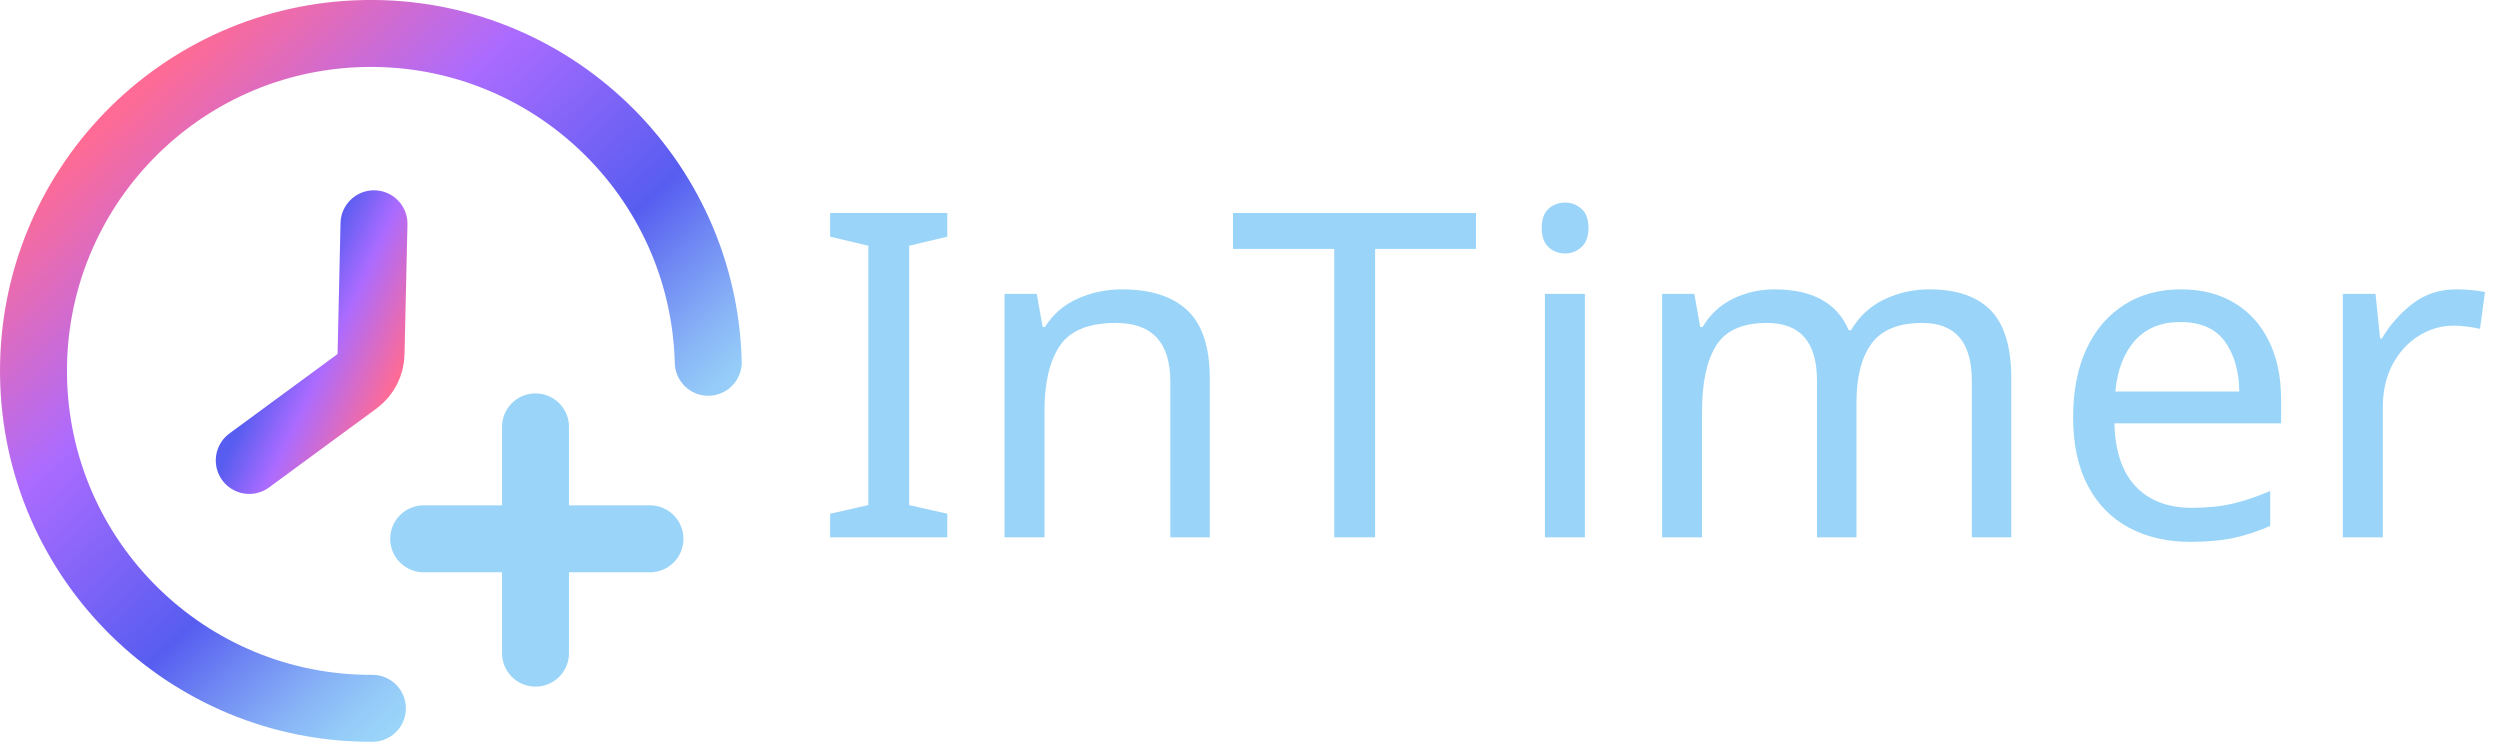
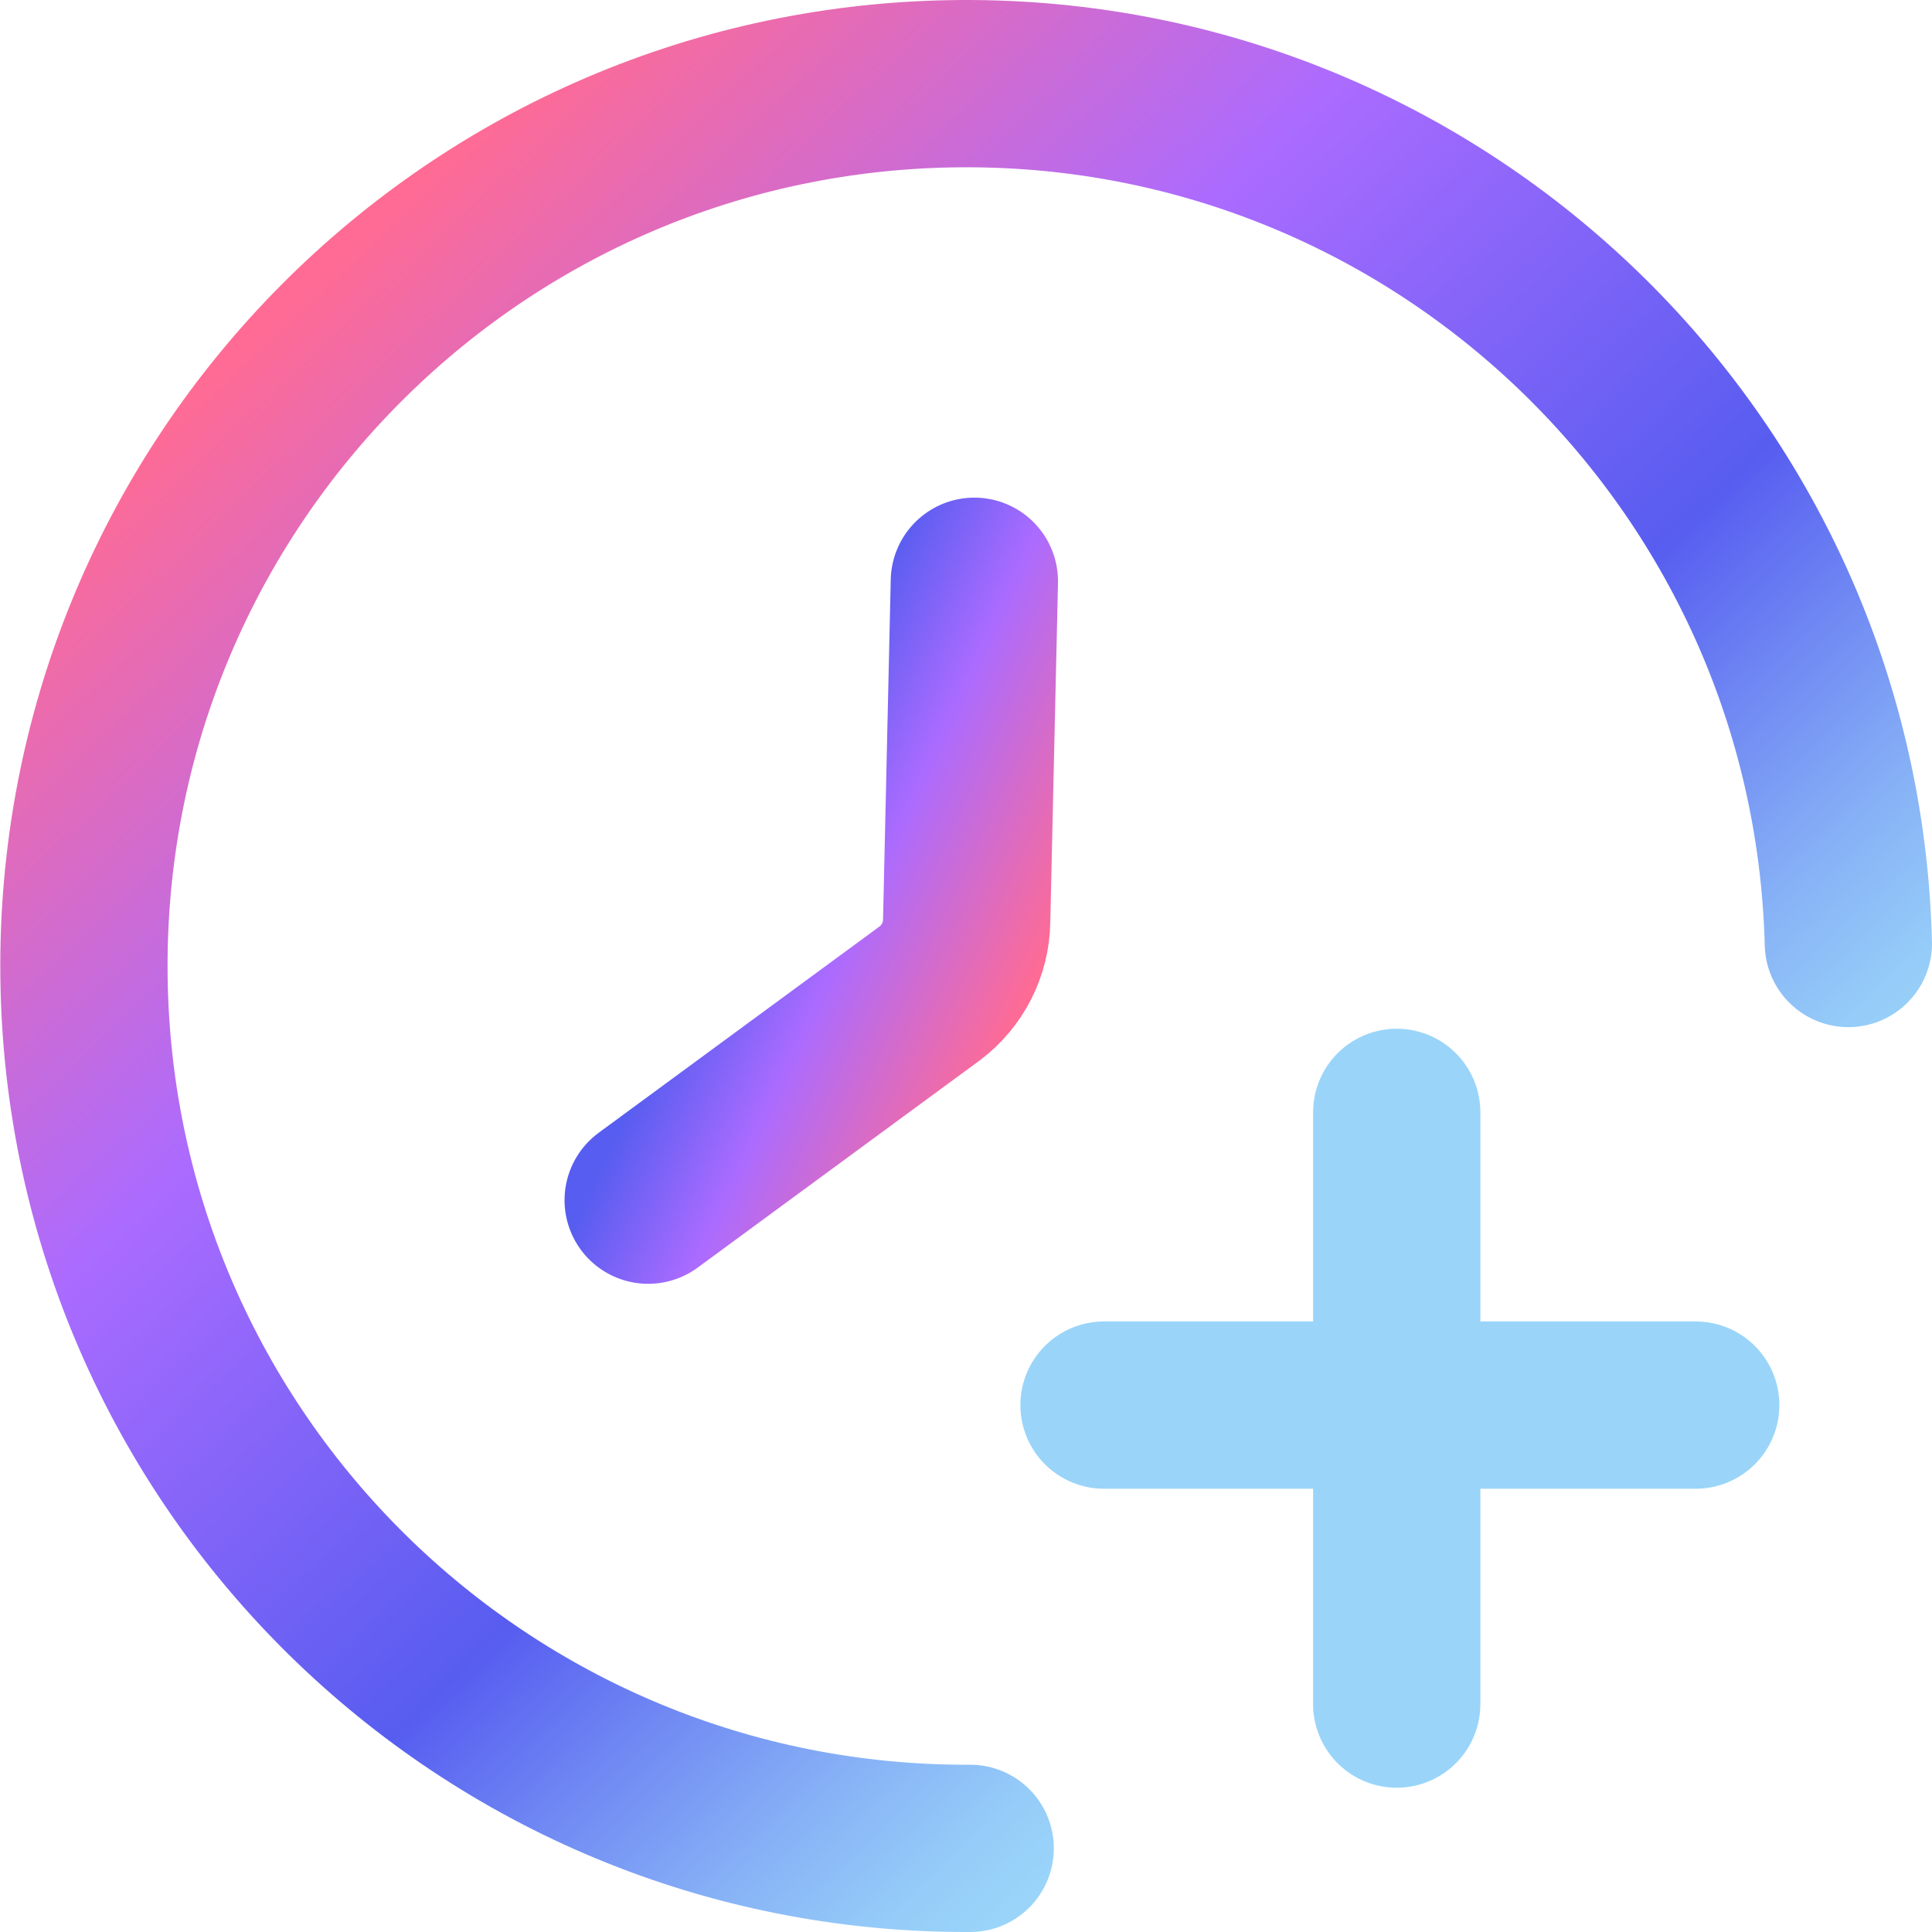
- <svg xmlns="http://www.w3.org/2000/svg" id="Ebene_1" data-name="Ebene 1" viewBox="0 0 746.73 221.57">
+ <svg xmlns="http://www.w3.org/2000/svg" id="clock" viewBox="0 0 230.97 231">
  <defs>
-     <style>.cls-1,.cls-2,.cls-4{fill:none;}.cls-1,.cls-2,.cls-3,.cls-4{stroke-linecap:round;stroke-miterlimit:10;}.cls-1,.cls-2,.cls-3{stroke-width:20px;}.cls-1{stroke:url(#Unbenannter_Verlauf_3);}.cls-2{stroke:url(#Unbenannter_Verlauf_2);}.cls-3,.cls-5{fill:#9ad5f9;}.cls-3{stroke:#9ad5f9;}.cls-4{stroke:#ff6b94;stroke-width:15px;}.cls-5{font-size:135.65px;font-family:ArialRoundedMTBold, Arial Rounded MT Bold;}.cls-6{letter-spacing:-0.01em;}.cls-7{letter-spacing:0em;}</style>
-     <linearGradient id="Unbenannter_Verlauf_3" x1="18.68" y1="116.98" x2="213.22" y2="116.98" gradientTransform="matrix(-0.68, -0.73, -0.73, 0.68, 294.63, 121.36)" gradientUnits="userSpaceOnUse">
+     <style>.cls-1,.cls-2,.cls-4{fill:none;}.cls-1,.cls-2,.cls-3,.cls-4{stroke-linecap:round;stroke-miterlimit:10;}.cls-1,.cls-2,.cls-3{stroke-width:20px;}.cls-1{stroke:url(#Neues_Verlaufsfeld_1);}.cls-2{stroke:url(#Unbenannter_Verlauf_50);}.cls-3{fill:#9ad5f9;stroke:#9ad5f9;}.cls-4{stroke:#ff6b94;stroke-width:15px;}</style>
+     <linearGradient id="Neues_Verlaufsfeld_1" x1="37.26" y1="124.5" x2="240" y2="124.5" gradientTransform="translate(119 300.48) rotate(-133.21)" gradientUnits="userSpaceOnUse">
      <stop offset="0" stop-color="#9ad5f9" />
      <stop offset="0.05" stop-color="#95ccf8" />
      <stop offset="0.13" stop-color="#87b2f6" />
      <stop offset="0.23" stop-color="#7089f3" />
      <stop offset="0.33" stop-color="#575df0" />
      <stop offset="0.66" stop-color="#ab6bff" />
      <stop offset="0.99" stop-color="#ff6b94" />
    </linearGradient>
-     <linearGradient id="Unbenannter_Verlauf_2" x1="119.7" y1="129.86" x2="156.32" y2="112.79" gradientTransform="matrix(1, 0, 0, -1, -9, 243)" gradientUnits="userSpaceOnUse">
+     <linearGradient id="Unbenannter_Verlauf_50" x1="95.09" y1="110.41" x2="132.58" y2="127.89" gradientUnits="userSpaceOnUse">
      <stop offset="0.08" stop-color="#575df0" />
      <stop offset="0.44" stop-color="#ab6bff" />
      <stop offset="0.99" stop-color="#ff6b94" />
    </linearGradient>
  </defs>
-   <path class="cls-1" d="M139.68,227.57A100.79,100.79,0,1,1,240,124.21" transform="translate(-28.45 -16)" />
-   <path class="cls-2" d="M140.16,82.84l-.88,38.78a10.57,10.57,0,0,1-4.21,8.28L102.9,153.53" transform="translate(-28.45 -16)" />
-   <path class="cls-3" d="M188.4,143.5v67.59" transform="translate(-28.45 -16)" />
-   <path class="cls-3" d="M161.46,177.3" transform="translate(-28.45 -16)" />
-   <path class="cls-3" d="M188.4,177.3" transform="translate(-28.45 -16)" />
-   <path class="cls-3" d="M155,176.94h67.59" transform="translate(-28.45 -16)" />
-   <path class="cls-4" d="M240,125.57" transform="translate(-28.45 -16)" />
-   <text class="cls-5" transform="translate(242.53 160.49)">In<tspan class="cls-6" x="124.39" y="0">T</tspan>
-     <tspan class="cls-7" x="207.39" y="0">imer</tspan>
-   </text>
+   <path class="cls-1" d="M125,230A105.5,105.5,0,1,1,230,121.81" transform="translate(-9 -9)" />
+   <path class="cls-2" d="M125.5,78.5l-.92,40.59a11.06,11.06,0,0,1-4.4,8.67L86.5,152.5" transform="translate(-9 -9)" />
+   <path class="cls-3" d="M176,142v70.75" transform="translate(-9 -9)" />
+   <path class="cls-3" d="M147.8,177.38" transform="translate(-9 -9)" />
+   <path class="cls-3" d="M176,177.38" transform="translate(-9 -9)" />
+   <path class="cls-3" d="M141,177h70.75" transform="translate(-9 -9)" />
+   <path class="cls-4" d="M230,123.23" transform="translate(-9 -9)" />
</svg>
